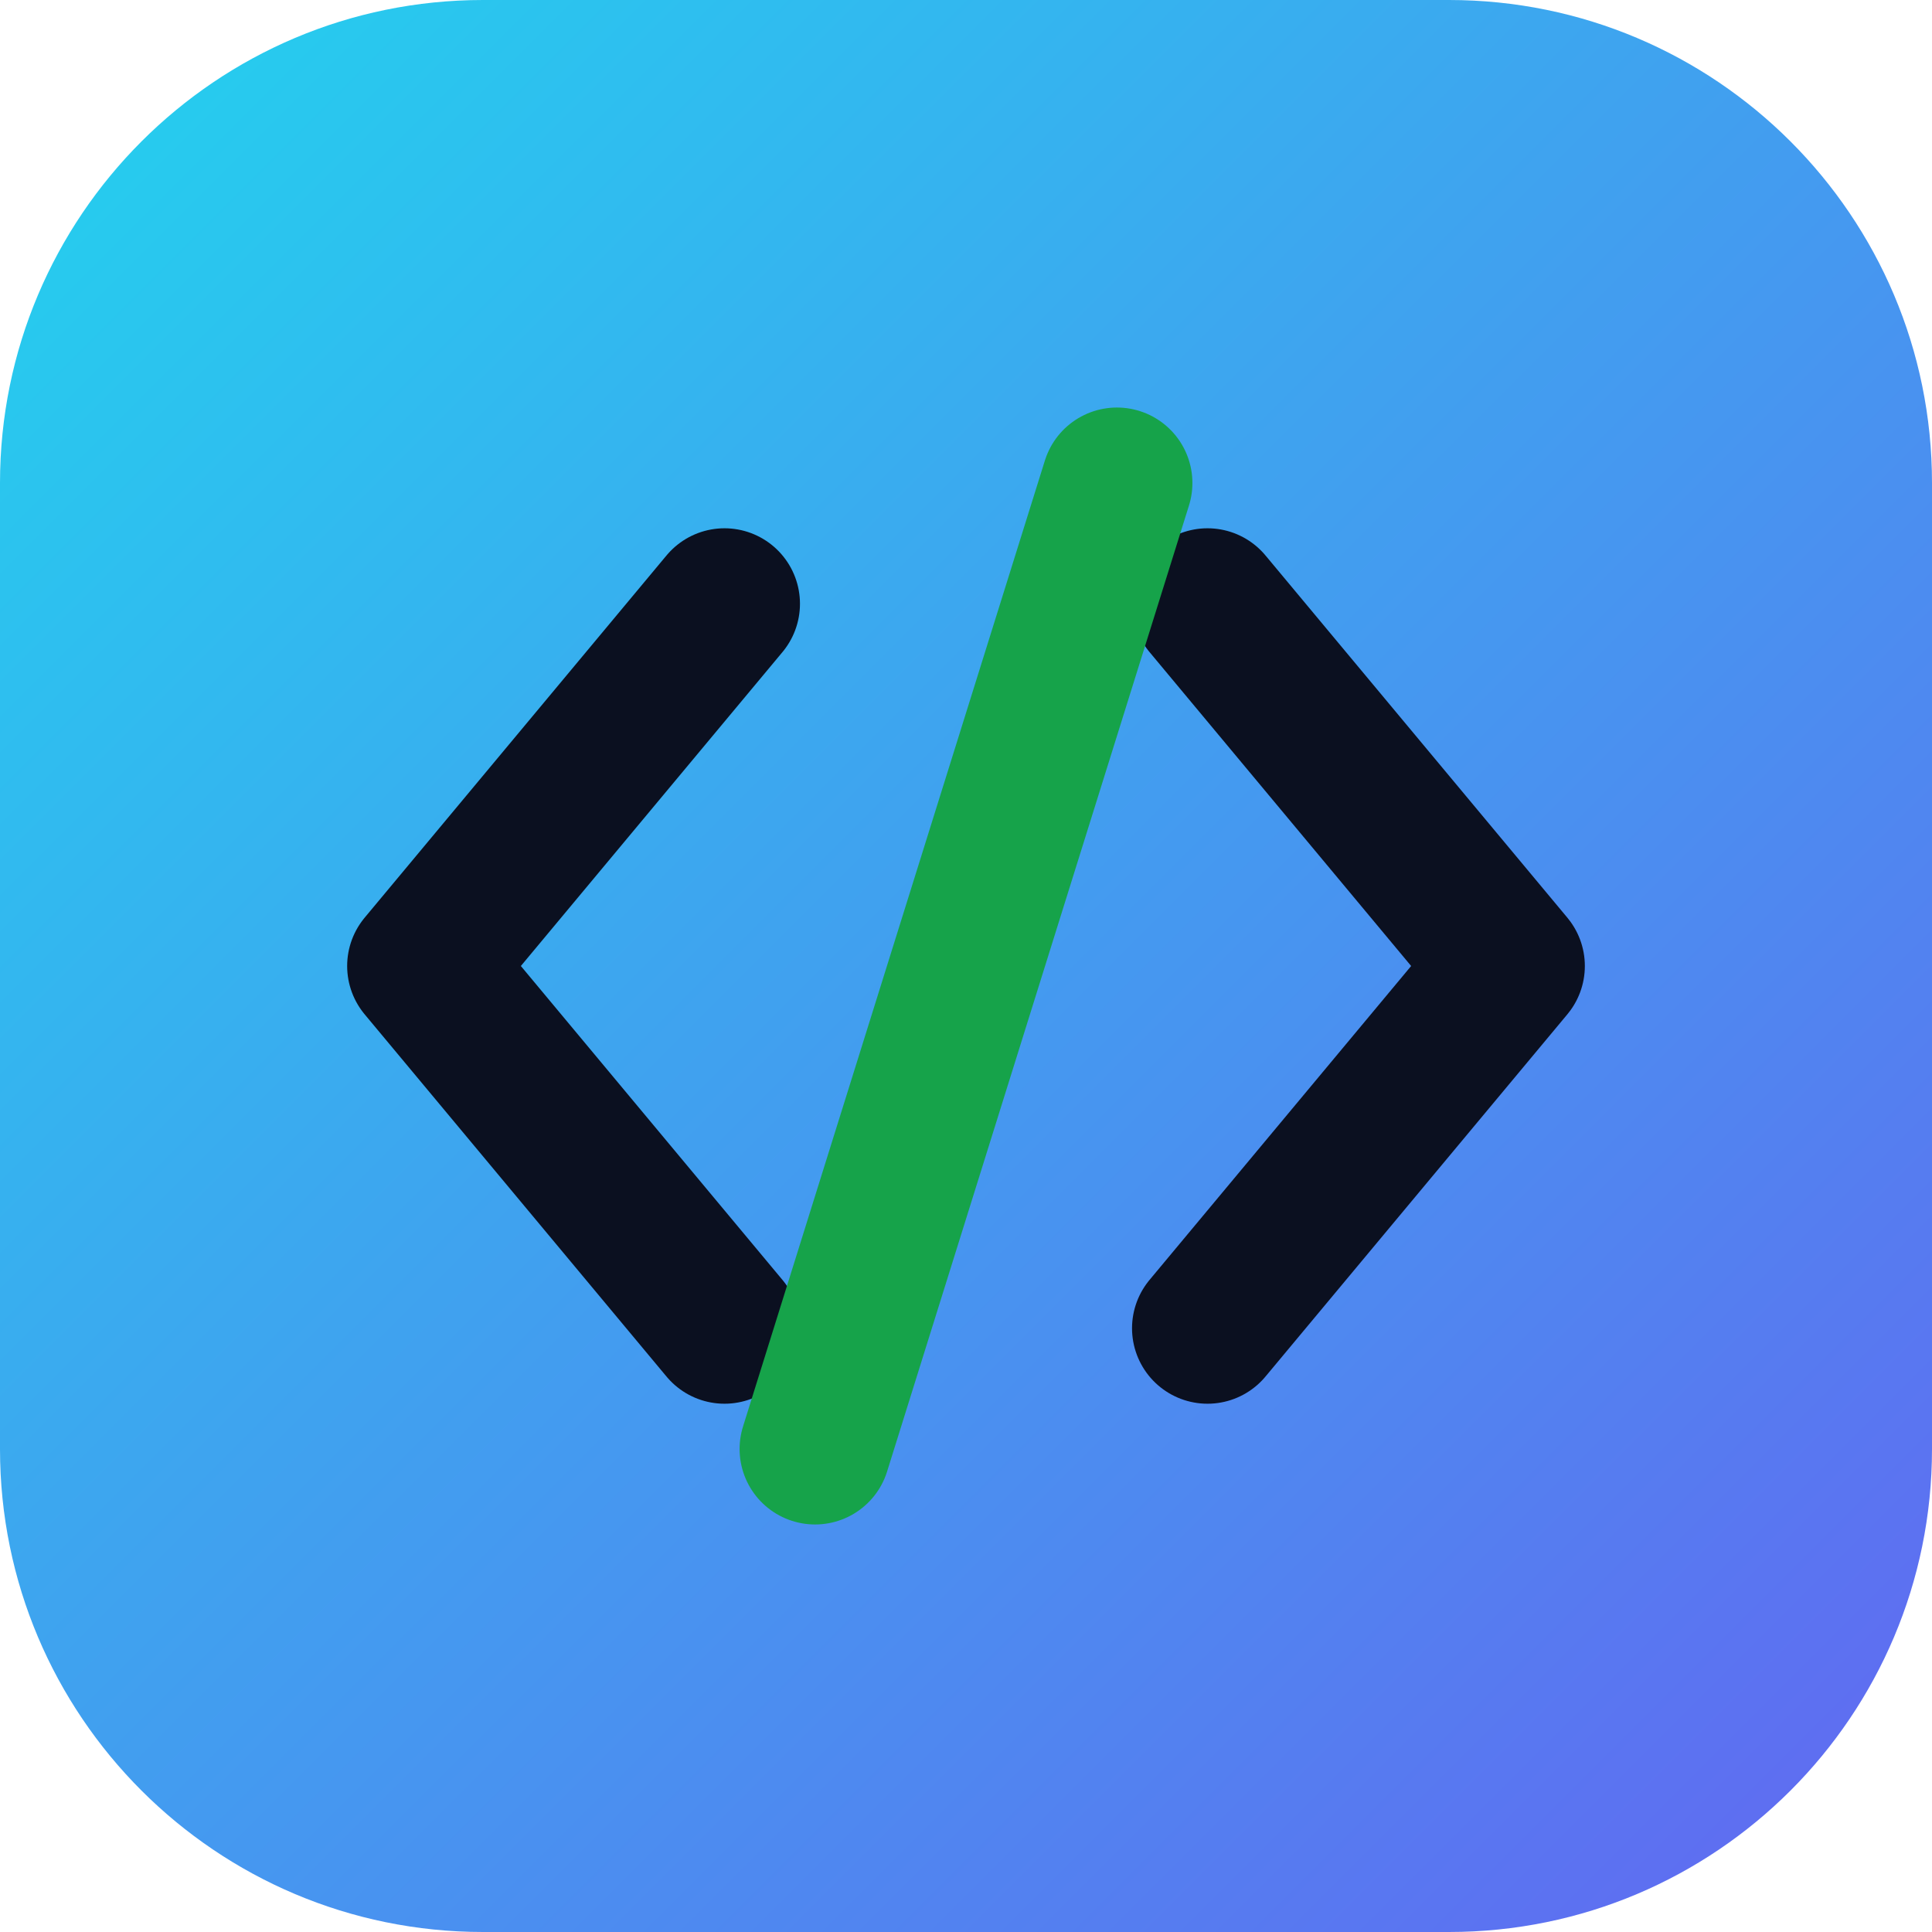
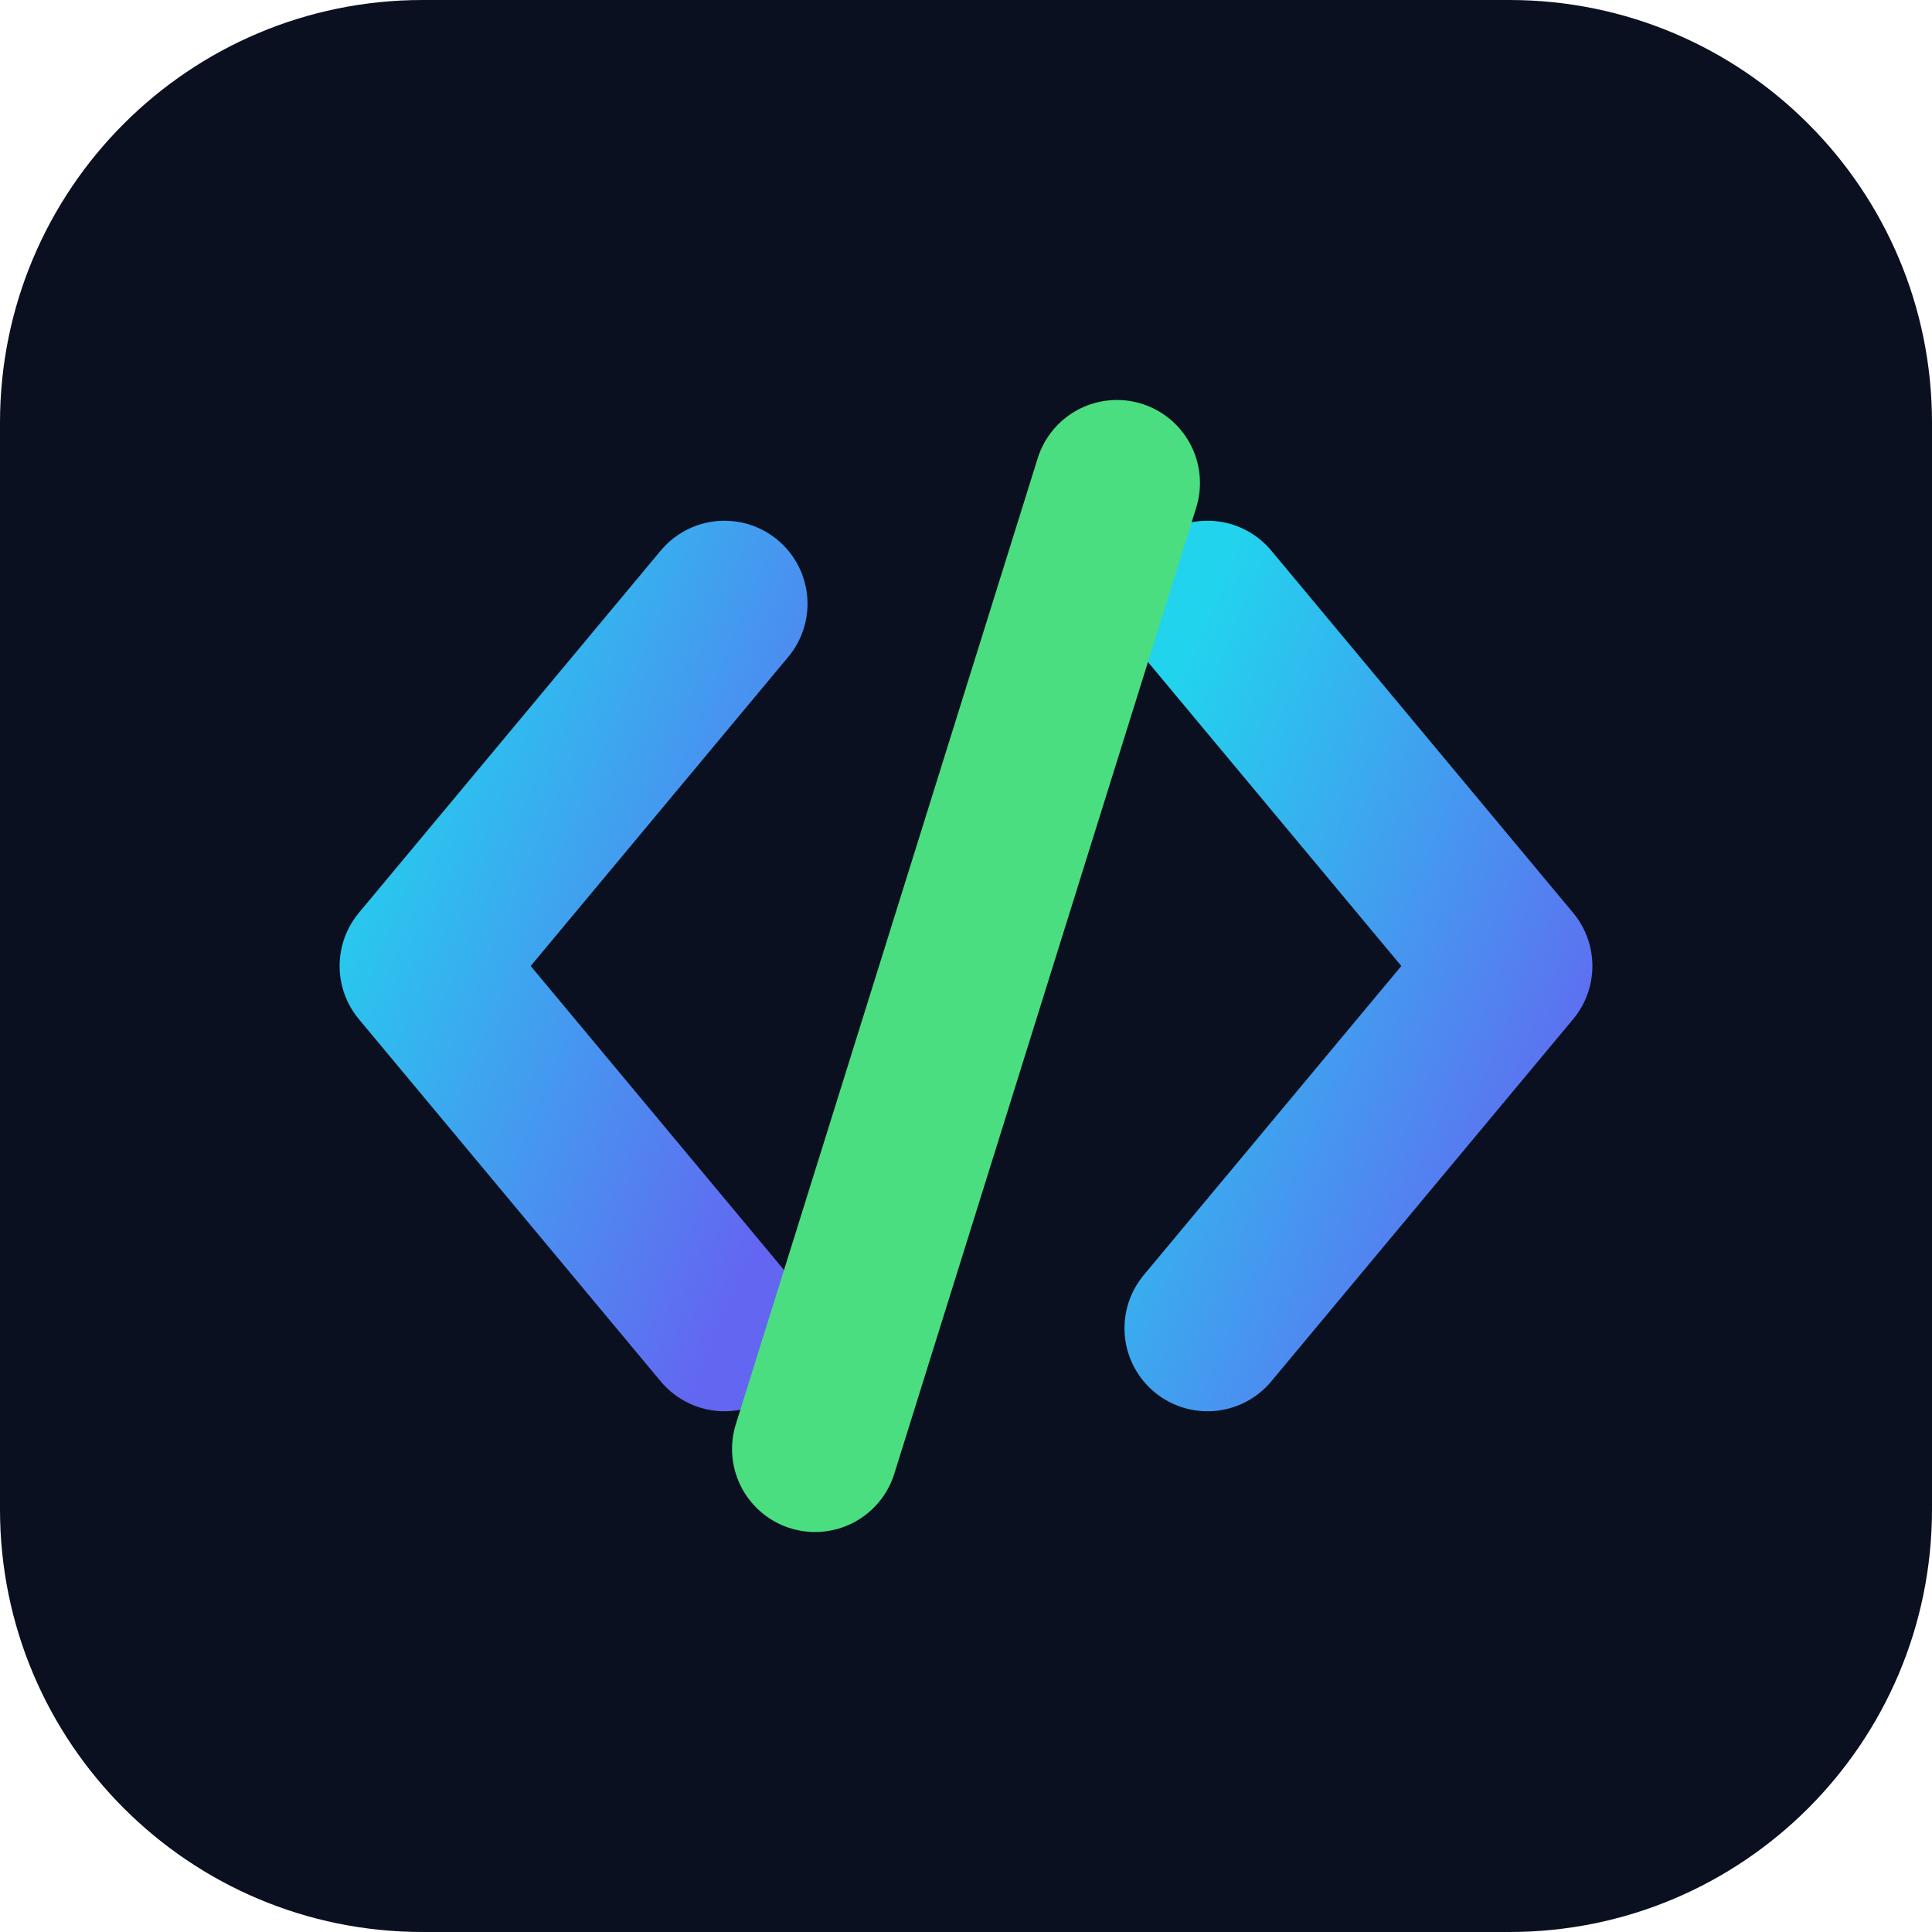
<svg xmlns="http://www.w3.org/2000/svg" viewBox="0 0 64 64">
  <defs>
    <linearGradient id="g" x1="0" y1="0" x2="1" y2="1">
      <stop offset="0" stop-color="#22d3ee" />
      <stop offset="1" stop-color="#6366f1" />
    </linearGradient>
  </defs>
-   <rect width="64" height="64" rx="16" fill="url(#g)" />
-   <g fill="none" stroke-width="5" stroke-linecap="round" stroke-linejoin="round">
-     <path d="M24 20 L14 32 L24 44" stroke="#0b1020" />
-     <path d="M40 20 L50 32 L40 44" stroke="#0b1020" />
-     <path d="M37 16 L27 48" stroke="#16a34a" />
+   <rect width="64" height="64" rx="14" fill="#0b1020" />
+   <g fill="none" stroke-width="5.5" stroke-linecap="round" stroke-linejoin="round">
+     <path d="M24 20 L14 32 L24 44" stroke="url(#g)" />
+     <path d="M40 20 L50 32 L40 44" stroke="url(#g)" />
+     <path d="M37 16 L27 48" stroke="#4ade80" />
  </g>
</svg>
